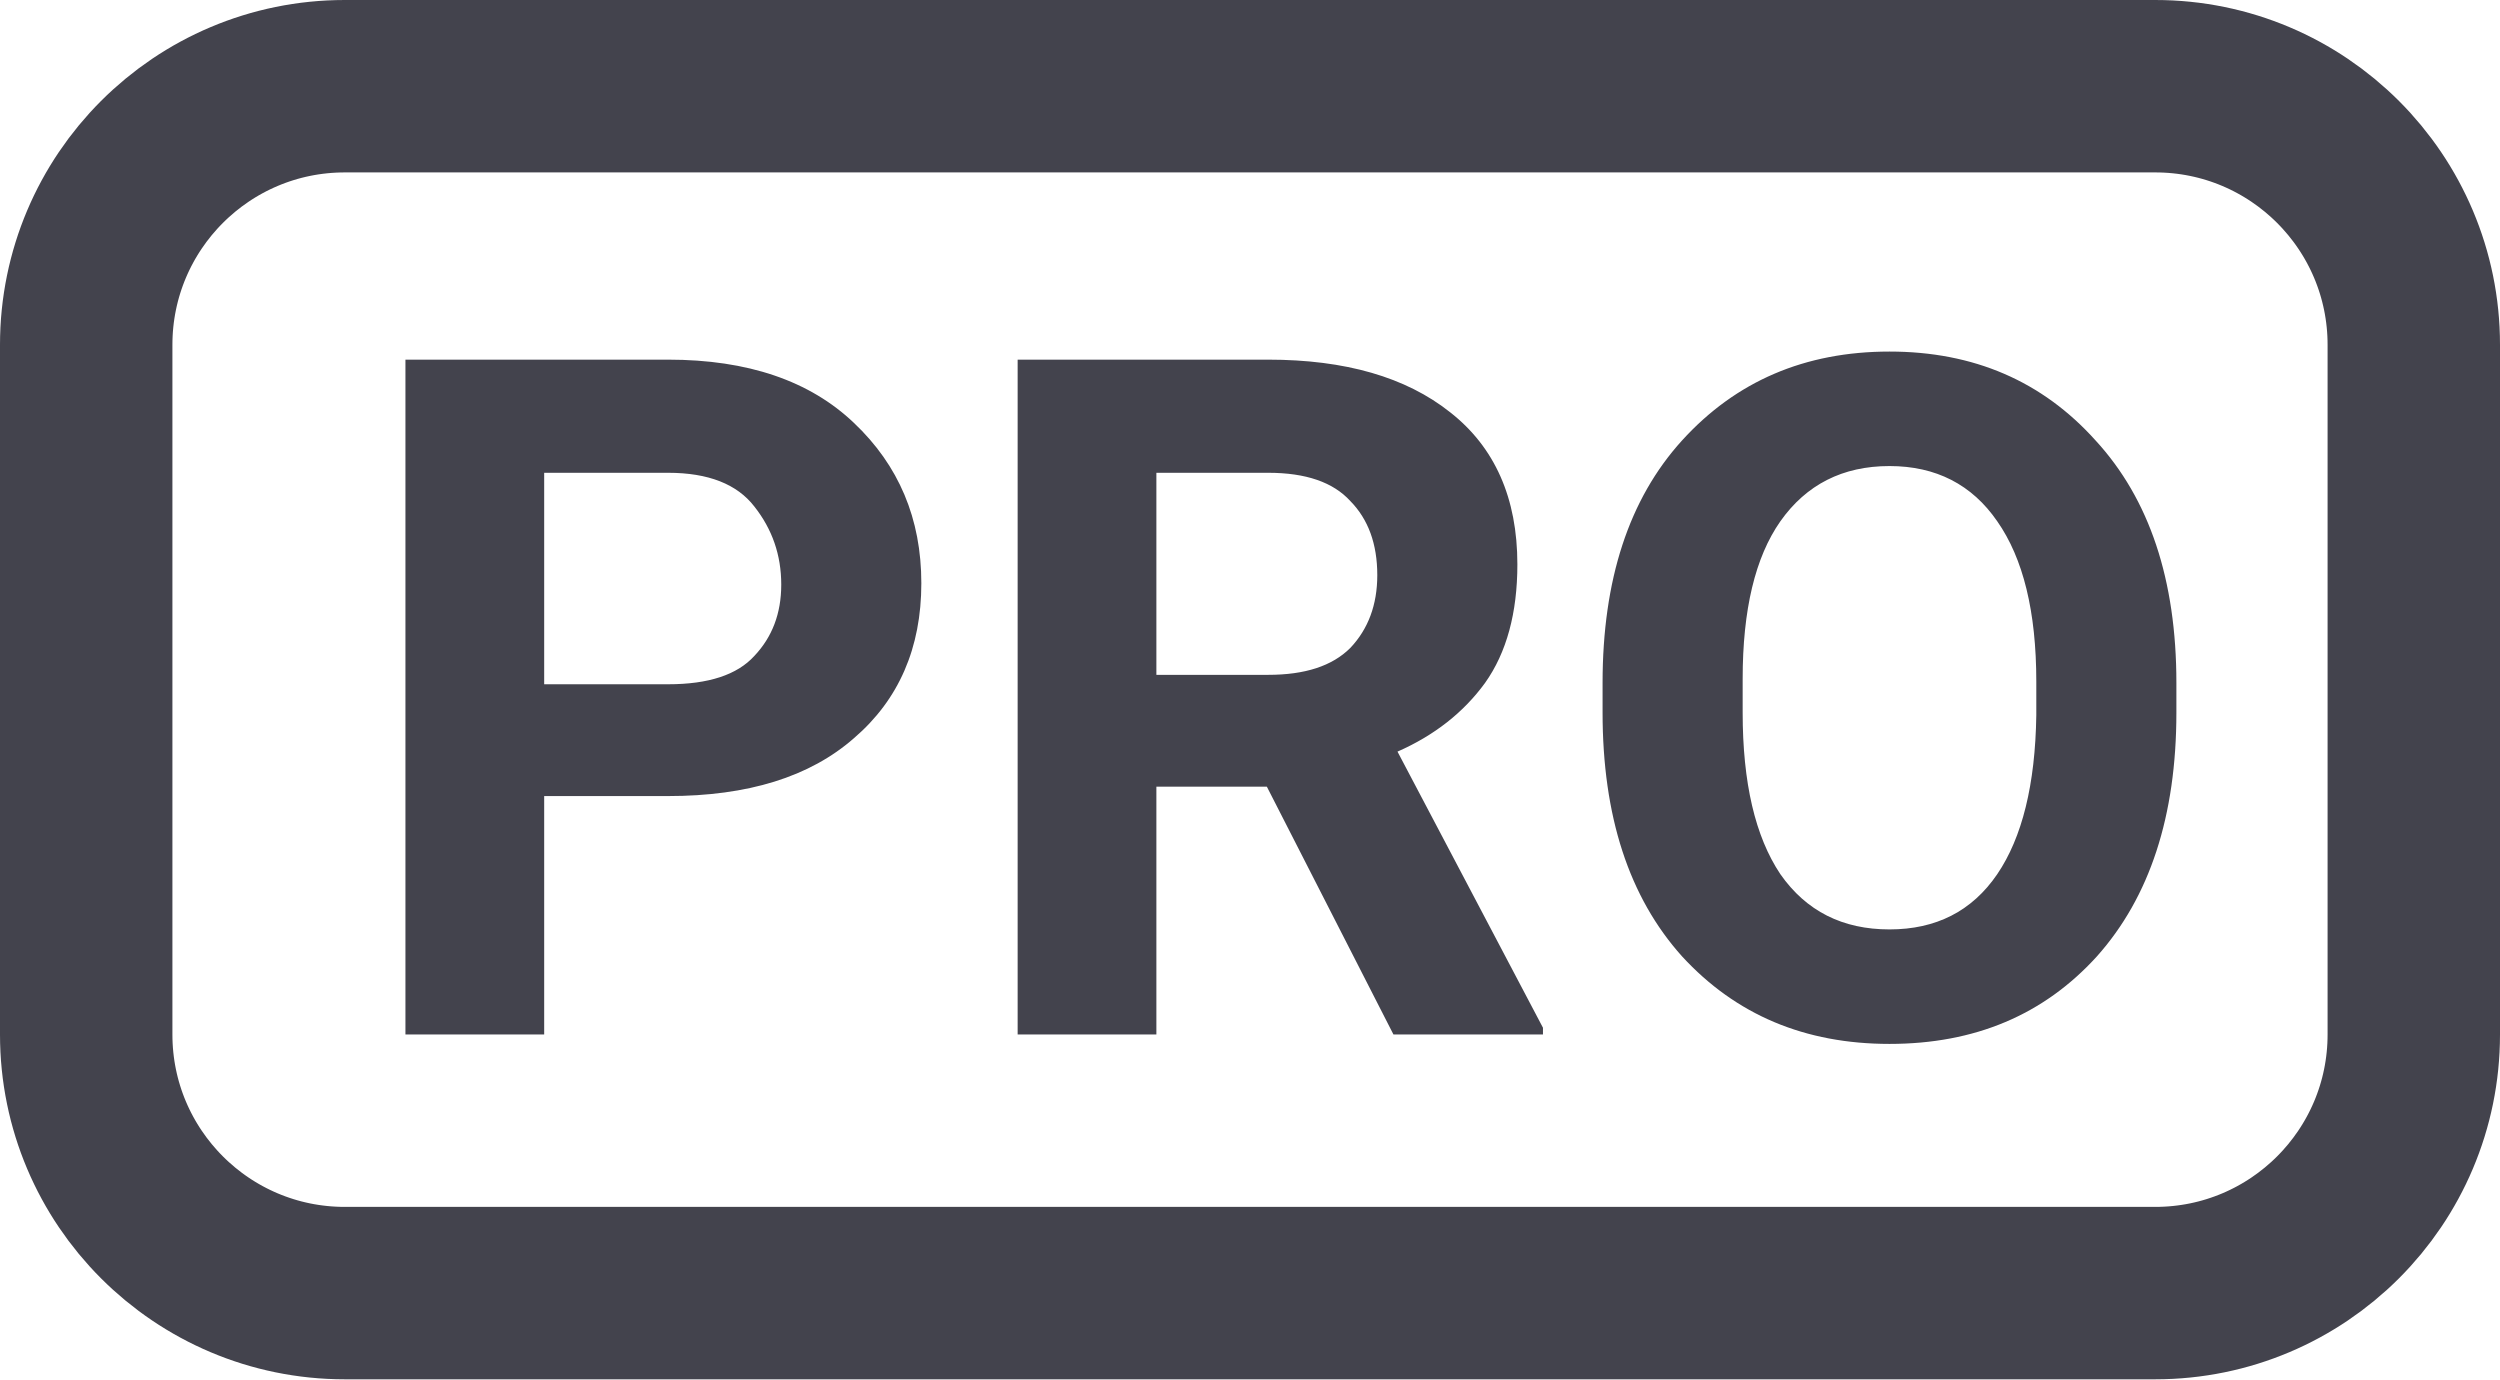
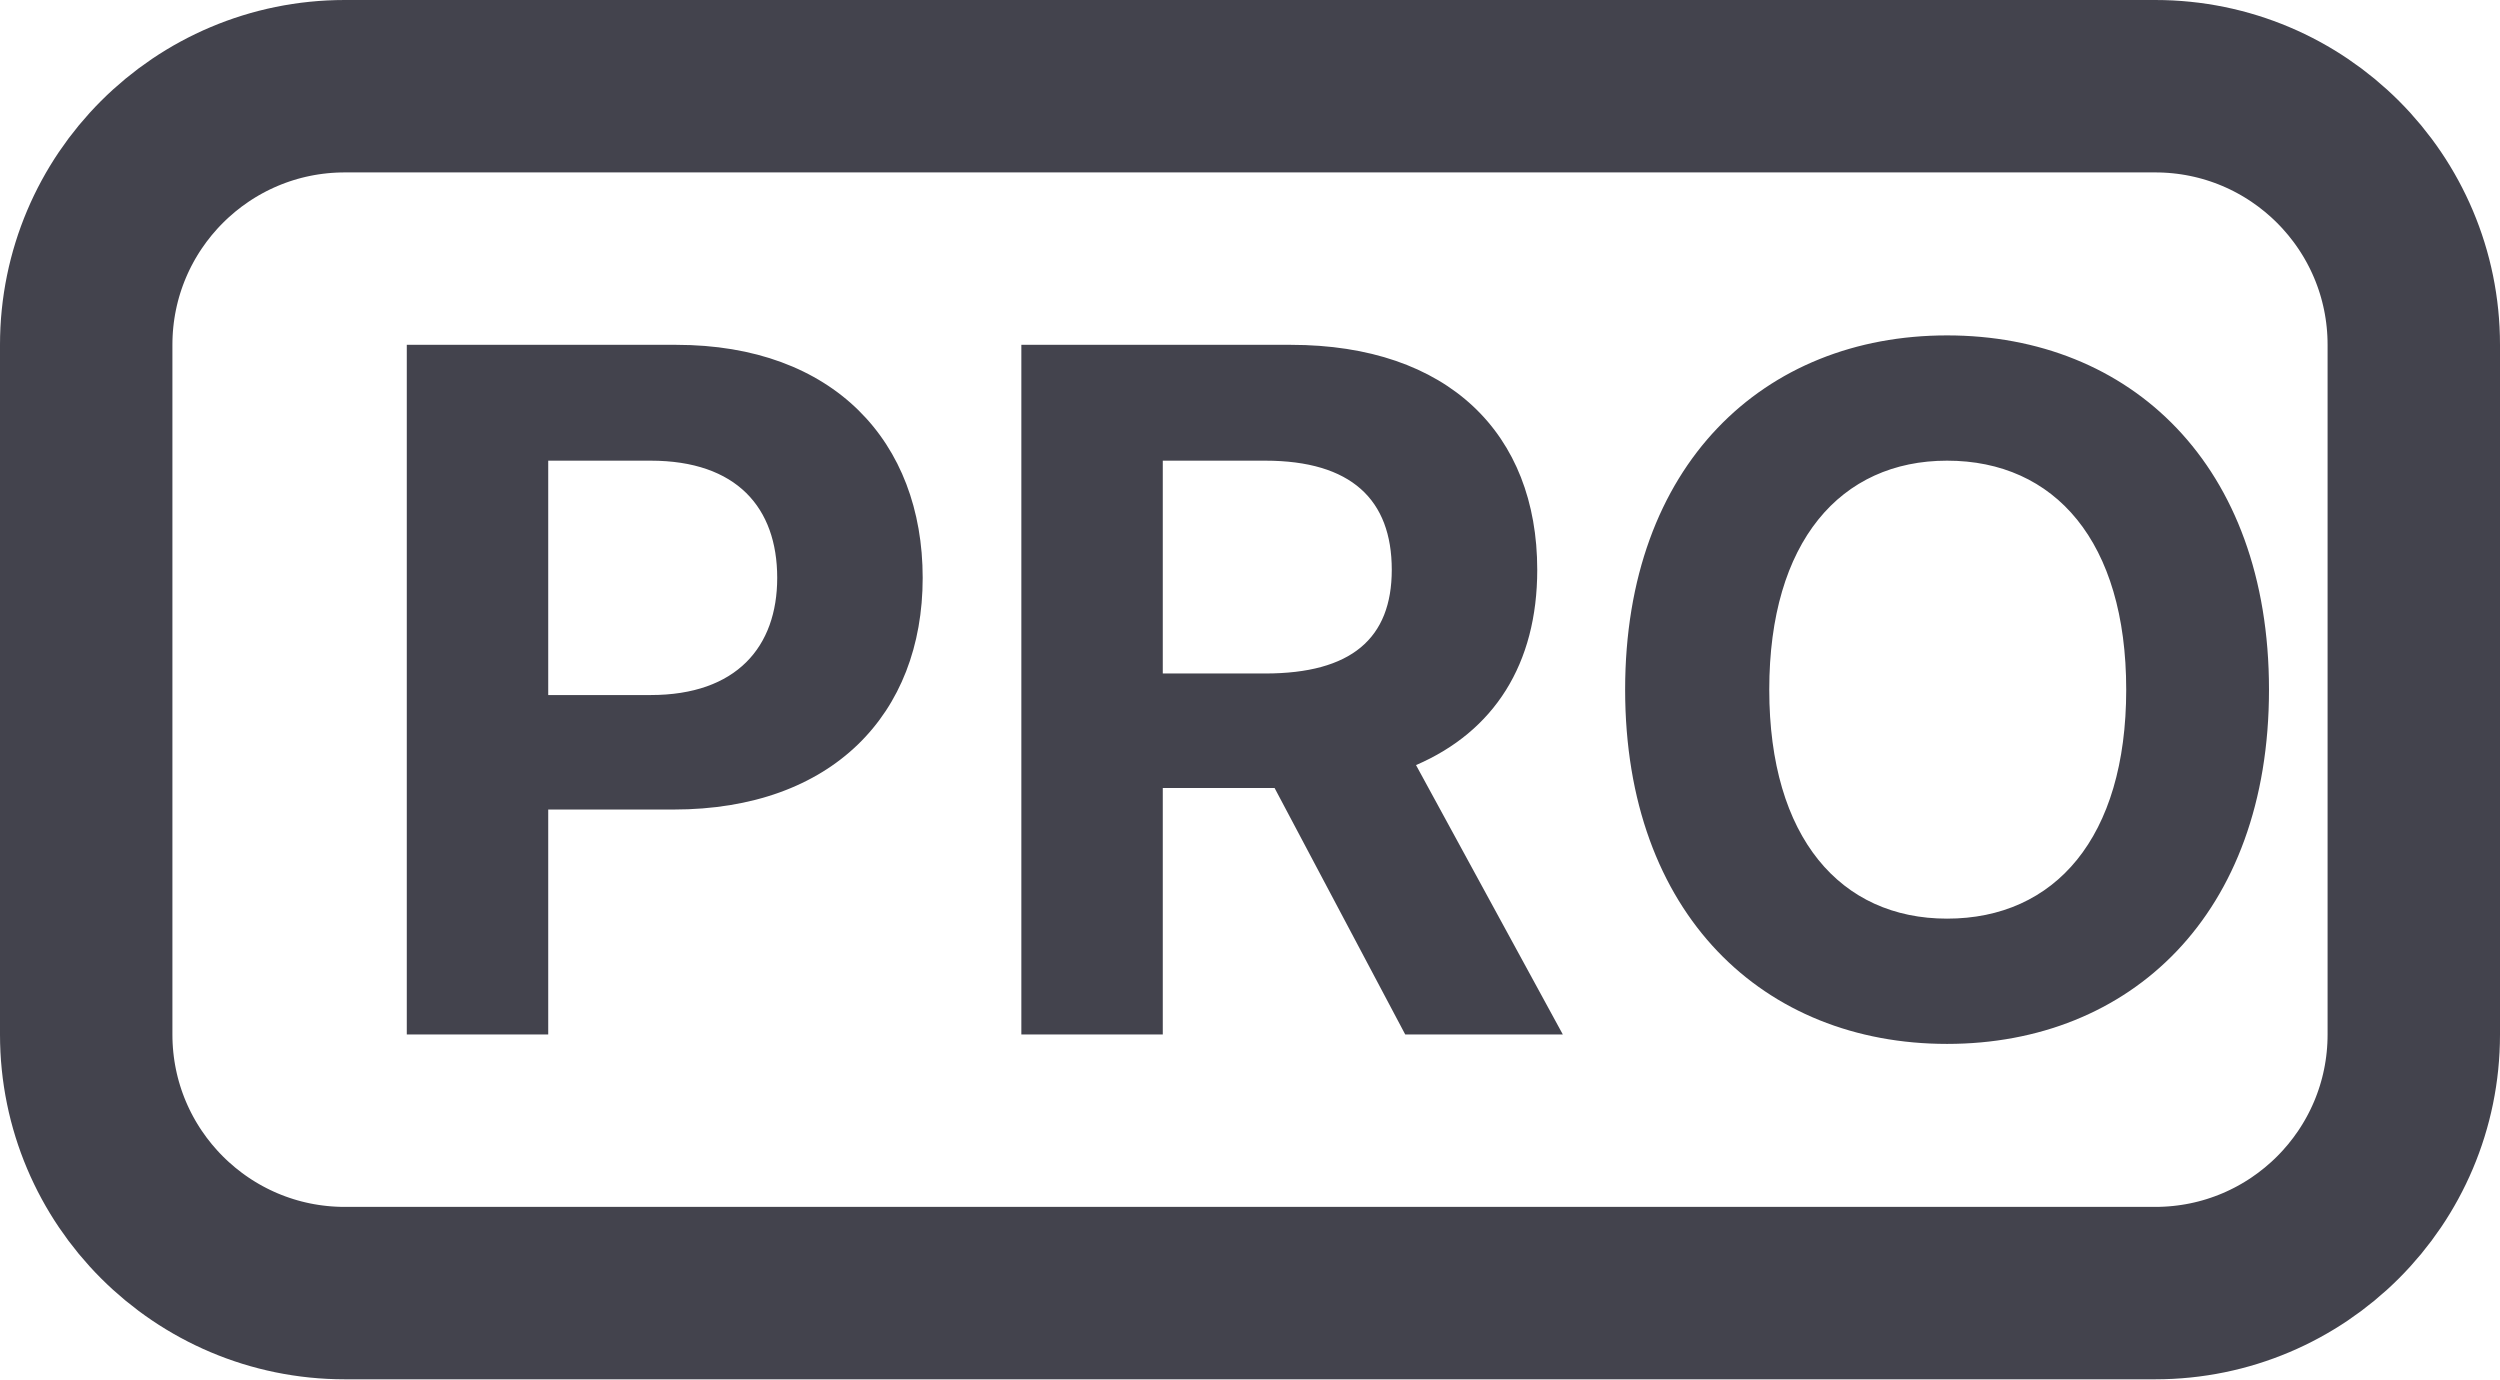
<svg xmlns="http://www.w3.org/2000/svg" width="29px" height="16px" viewBox="0 0 29 16" version="1.1">
  <g id="General" stroke="none" stroke-width="1" fill="none" fill-rule="evenodd">
    <g id="Badges---No-display-name" transform="translate(-1010, -291)">
      <g id="Group-3-Copy" transform="translate(1010, 291)">
        <rect id="Rectangle" stroke="#43434D" stroke-width="2" x="1" y="1" width="27" height="14" rx="3" />
-         <text id="PRO" font-family="Roboto-Bold, Roboto" font-size="11" font-weight="bold" fill="#43434D">
+         <text id="PRO" font-family="Inter-Bold, Inter" font-size="11" font-weight="bold" fill="#43434D">
          <tspan x="4" y="12">PRO</tspan>
        </text>
      </g>
    </g>
  </g>
</svg>
